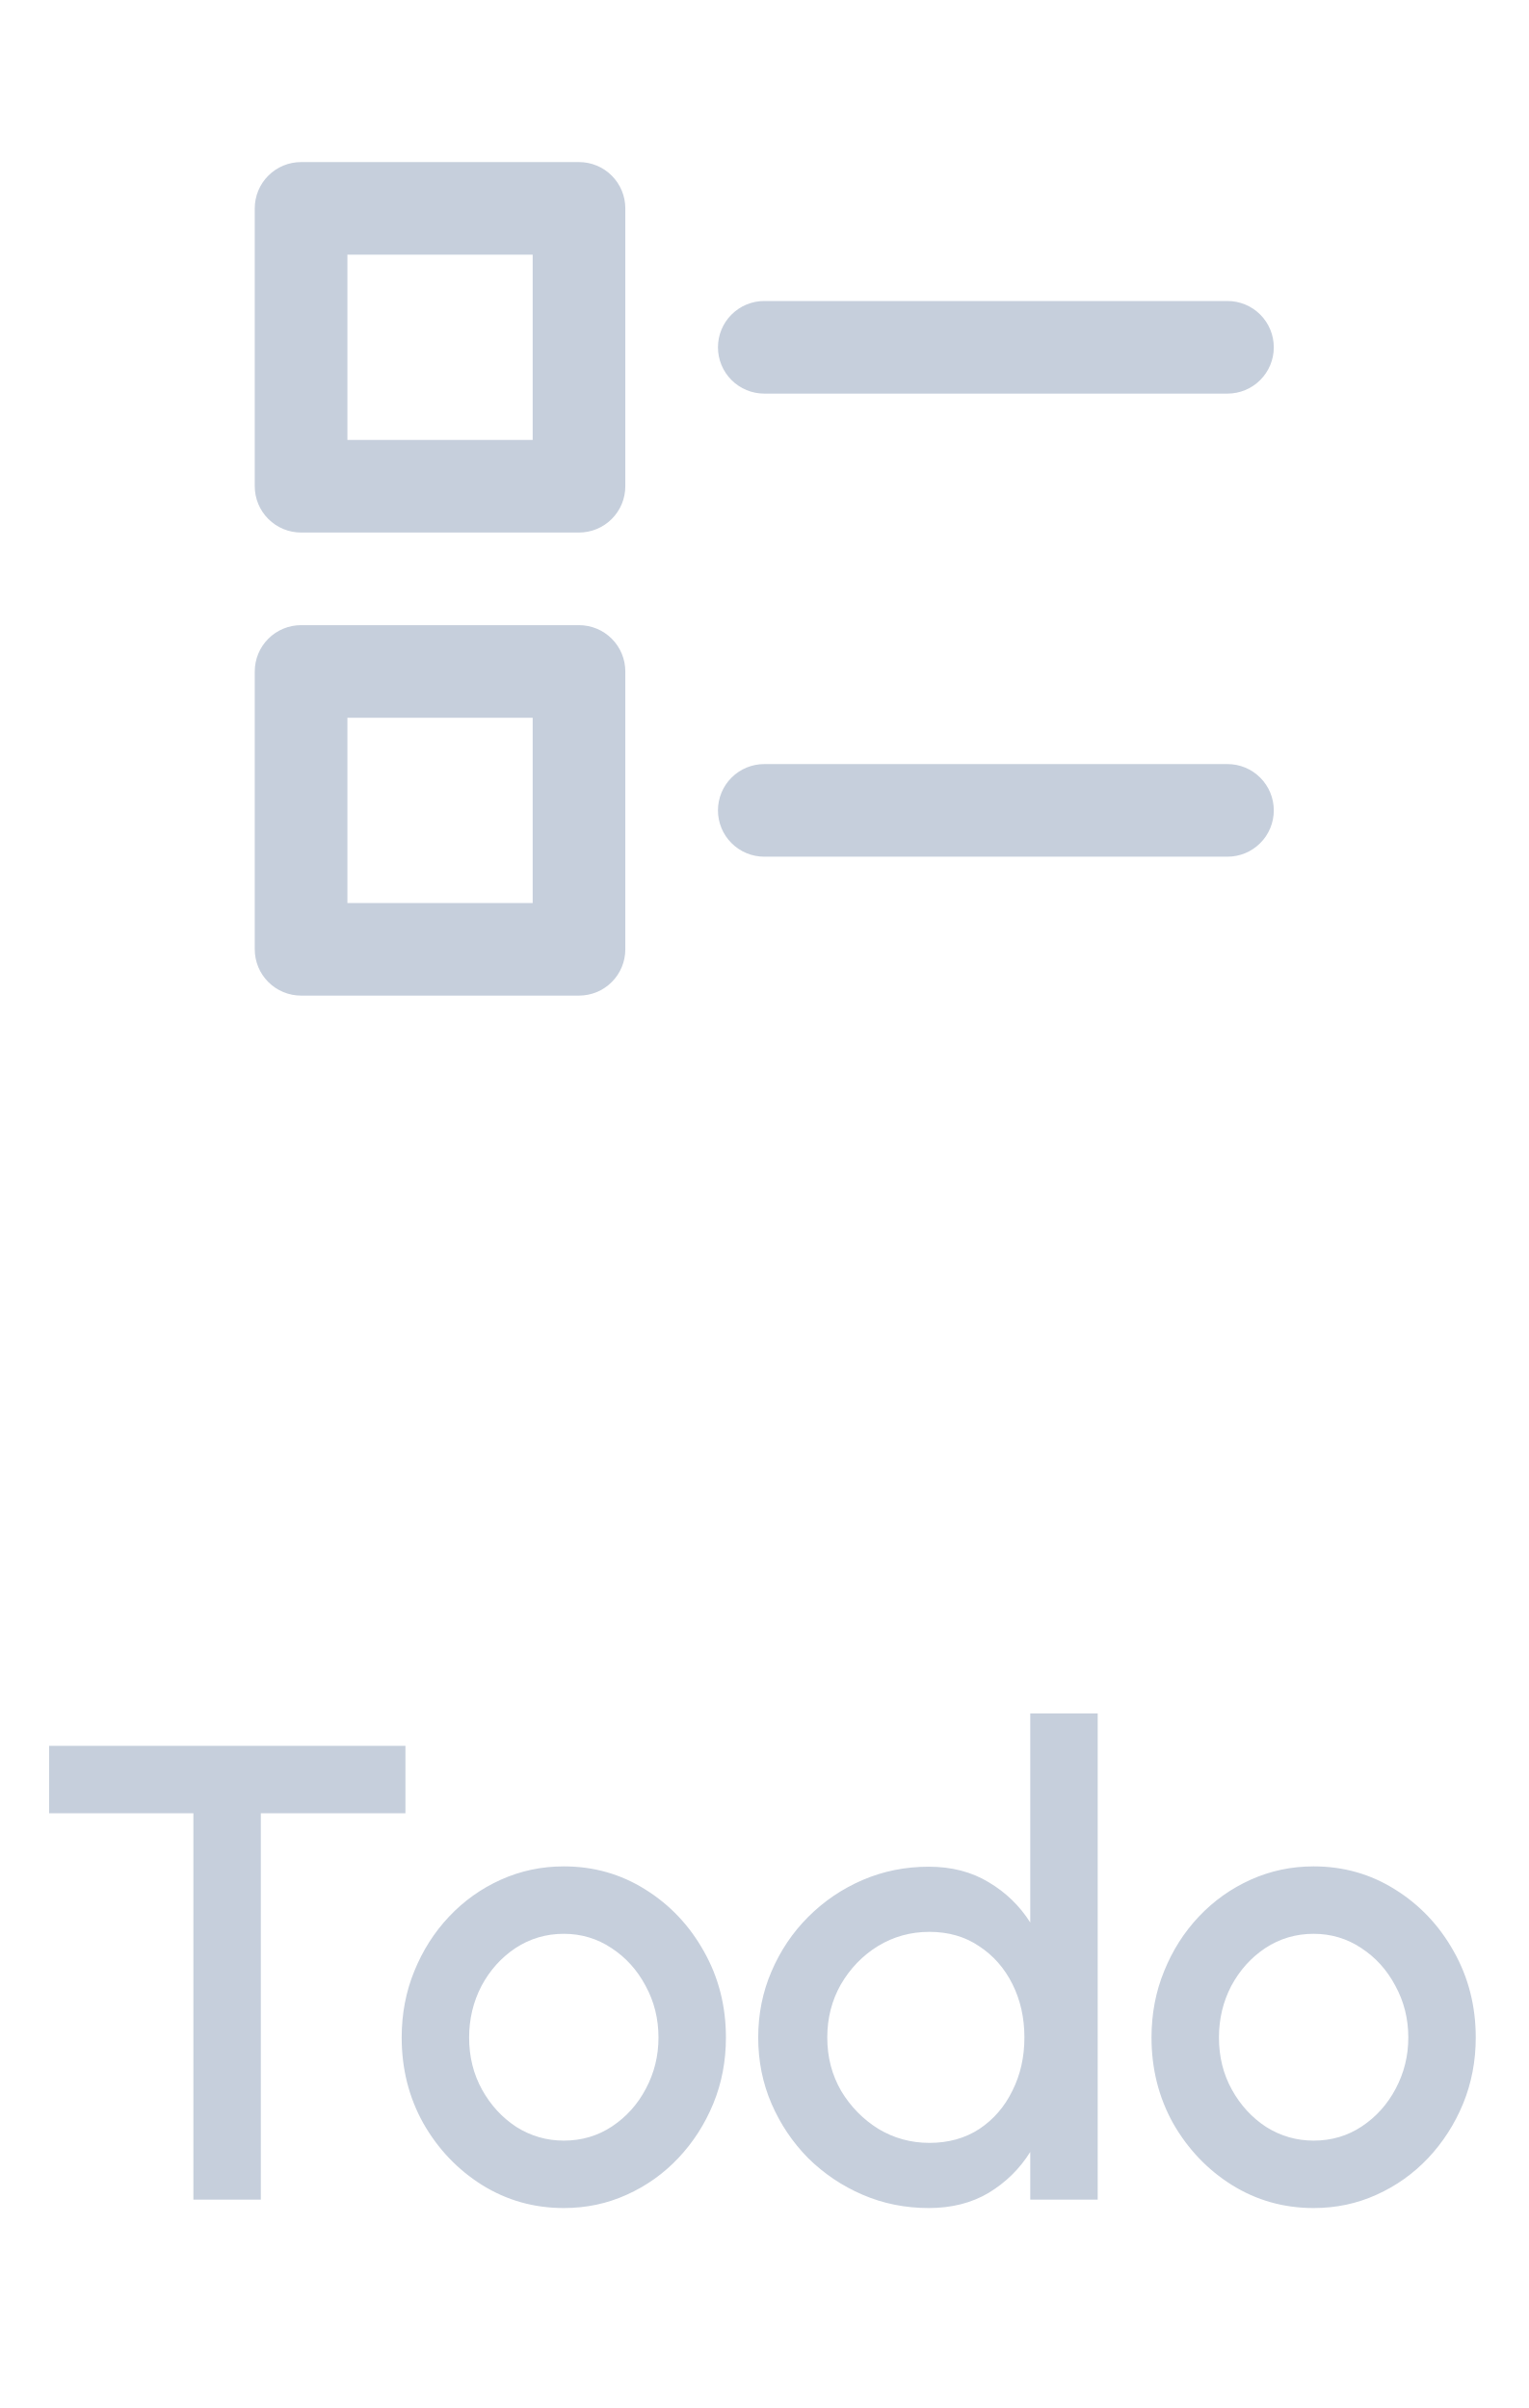
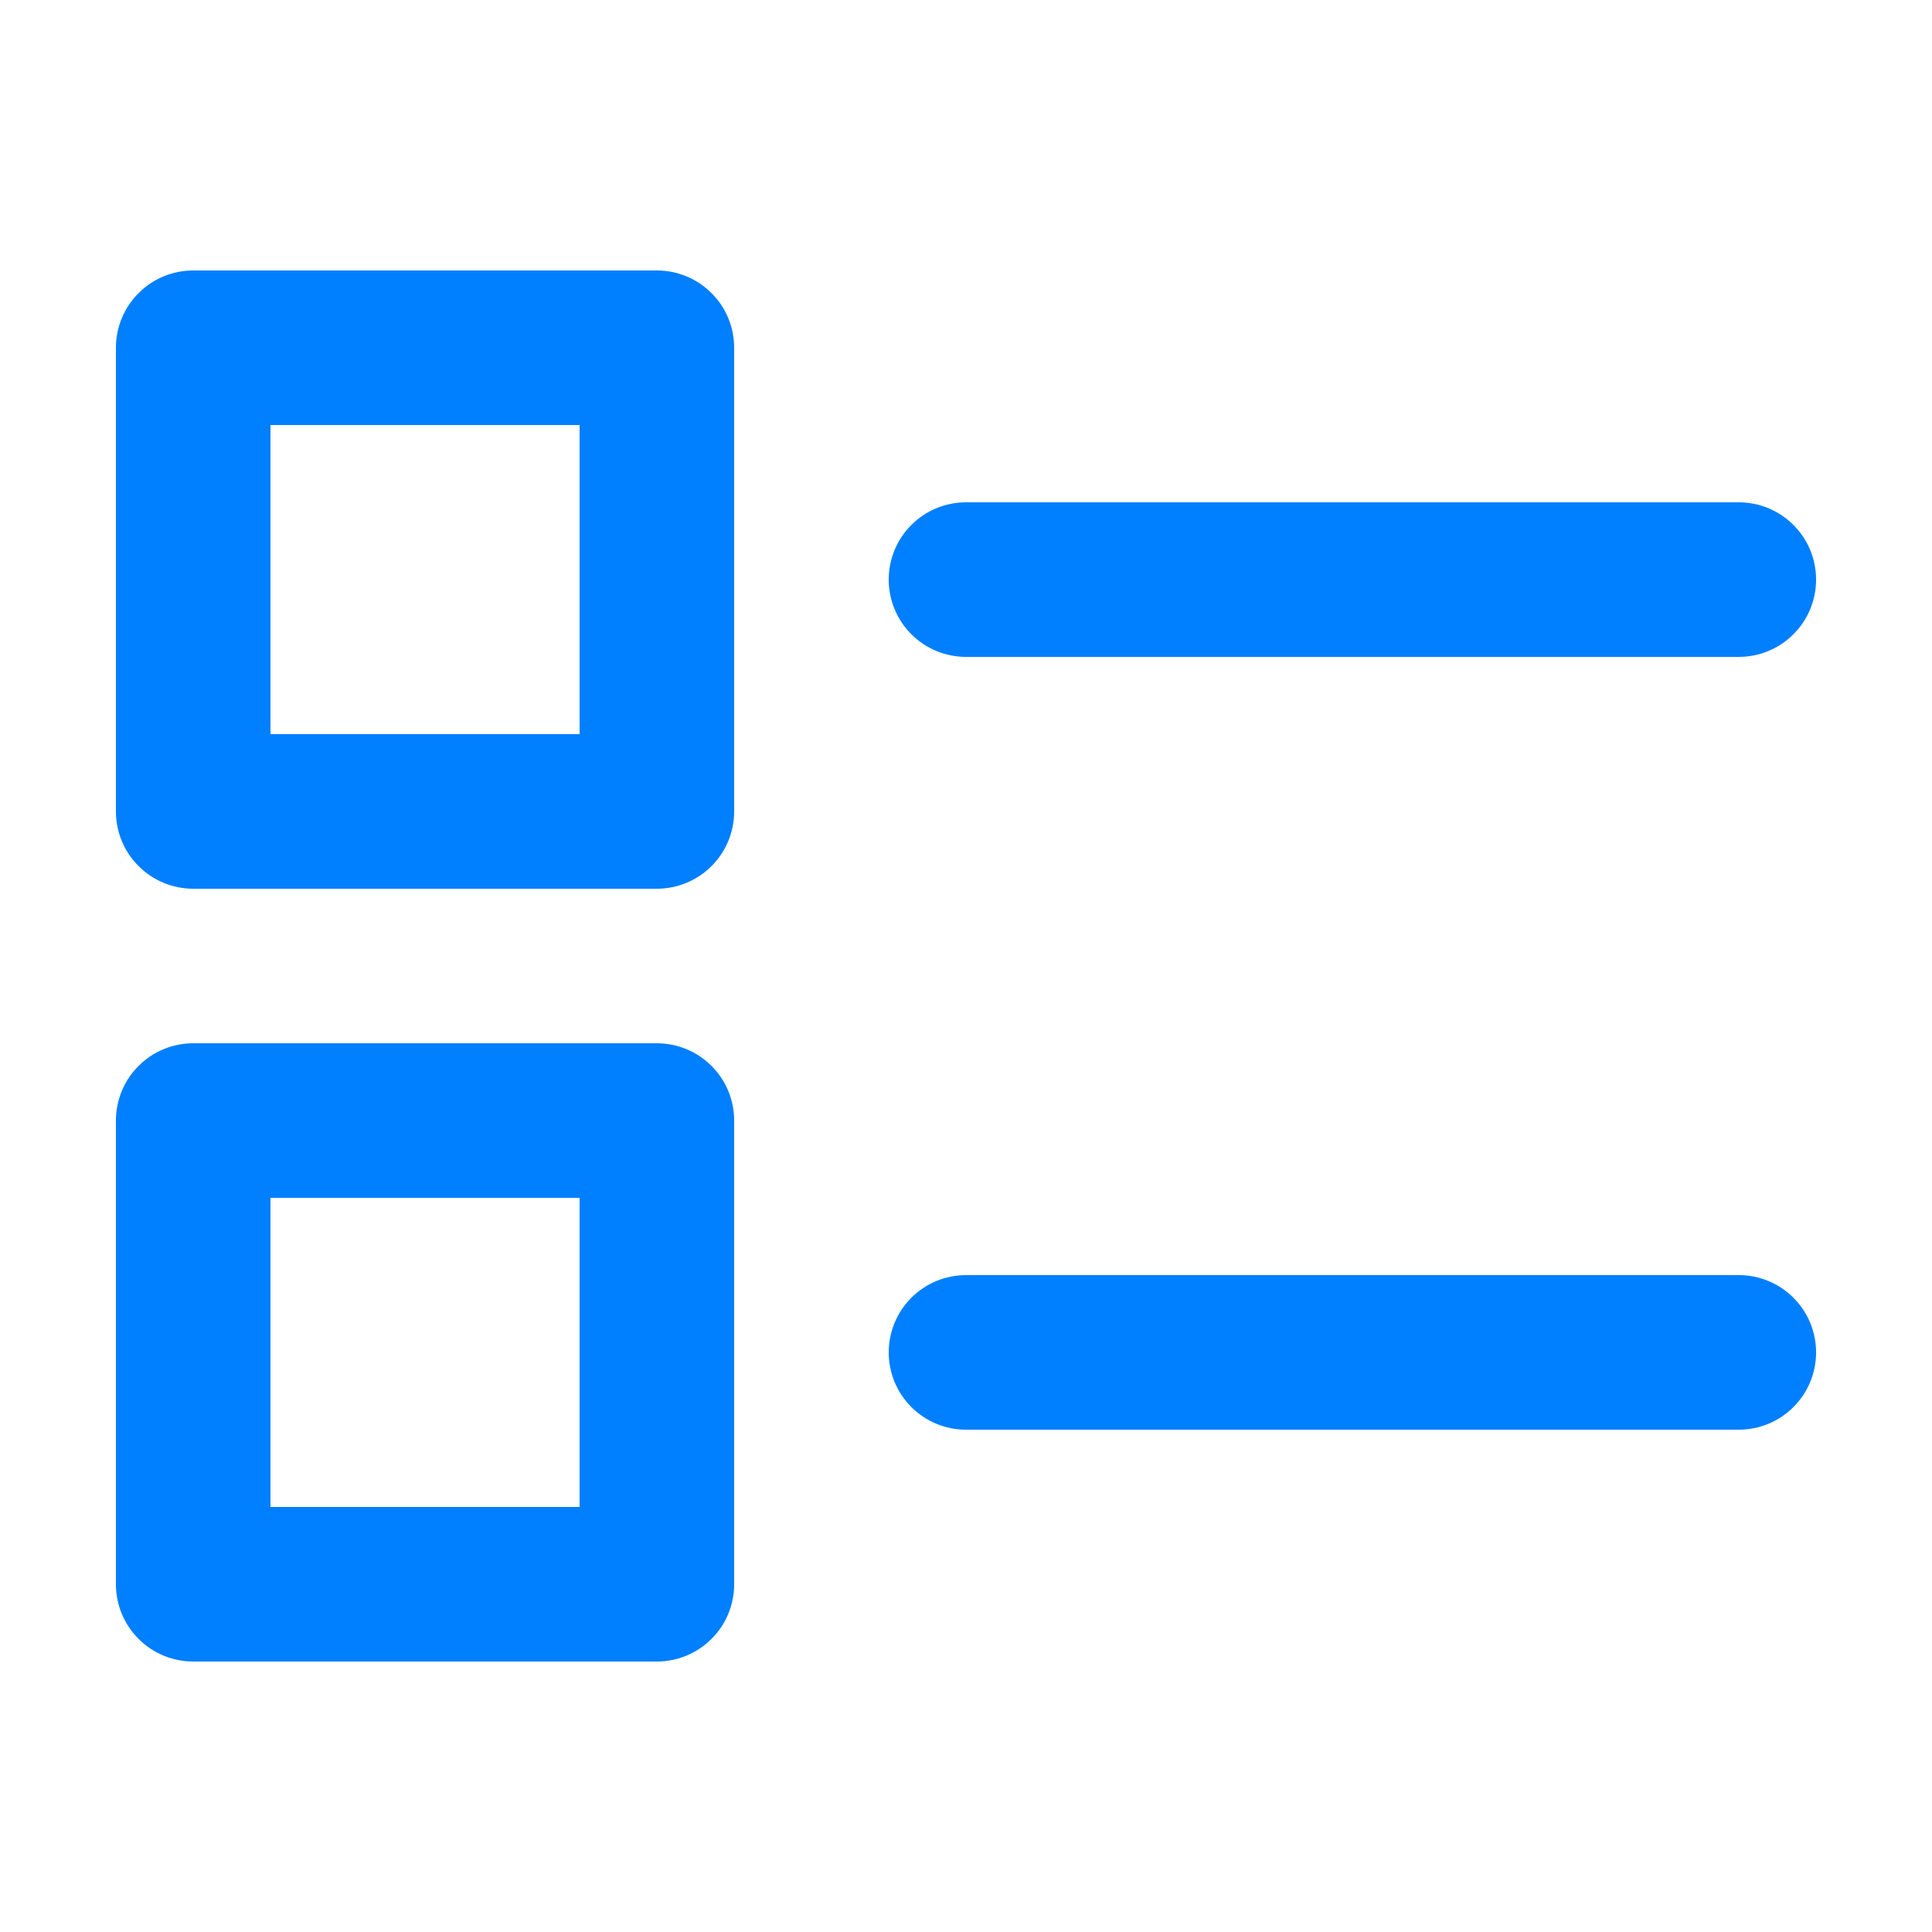
- <svg xmlns="http://www.w3.org/2000/svg" width="33" height="52" viewBox="0 0 33 52" fill="none">
-   <path d="M6.5 11.5H12.5C12.765 11.5 13.02 11.395 13.207 11.207C13.395 11.02 13.5 10.765 13.5 10.5V4.5C13.5 4.235 13.395 3.98 13.207 3.793C13.02 3.605 12.765 3.5 12.5 3.5H6.5C6.235 3.5 5.98 3.605 5.793 3.793C5.605 3.98 5.5 4.235 5.5 4.5V10.5C5.5 10.765 5.605 11.02 5.793 11.207C5.98 11.395 6.235 11.5 6.5 11.5ZM7.5 5.5H11.5V9.5H7.5V5.5ZM12.5 21.5C12.765 21.5 13.02 21.395 13.207 21.207C13.395 21.02 13.5 20.765 13.5 20.5V14.5C13.5 14.235 13.395 13.98 13.207 13.793C13.02 13.605 12.765 13.5 12.5 13.5H6.5C6.235 13.5 5.98 13.605 5.793 13.793C5.605 13.98 5.5 14.235 5.5 14.5V20.5C5.5 20.765 5.605 21.02 5.793 21.207C5.98 21.395 6.235 21.5 6.5 21.5H12.5ZM7.5 15.5H11.5V19.5H7.5V15.5ZM27.5 7.5C27.5 7.765 27.395 8.02 27.207 8.207C27.02 8.395 26.765 8.5 26.5 8.5H16.5C16.235 8.5 15.98 8.395 15.793 8.207C15.605 8.02 15.5 7.765 15.5 7.5C15.5 7.235 15.605 6.98 15.793 6.793C15.98 6.605 16.235 6.5 16.5 6.5H26.5C26.765 6.5 27.02 6.605 27.207 6.793C27.395 6.98 27.5 7.235 27.5 7.5ZM27.5 17.5C27.5 17.765 27.395 18.02 27.207 18.207C27.02 18.395 26.765 18.5 26.5 18.5H16.5C16.235 18.5 15.98 18.395 15.793 18.207C15.605 18.02 15.5 17.765 15.5 17.5C15.5 17.235 15.605 16.98 15.793 16.793C15.98 16.605 16.235 16.5 16.5 16.5H26.5C26.765 16.5 27.02 16.605 27.207 16.793C27.395 16.98 27.5 17.235 27.5 17.5Z" fill="#C6CFDC" />
-   <path d="M8.753 37.7V39.156H5.631V47.5H4.175V39.156H1.06V37.7H8.753ZM12.172 47.682C11.528 47.682 10.94 47.516 10.408 47.185C9.881 46.854 9.458 46.41 9.141 45.855C8.828 45.295 8.672 44.677 8.672 44C8.672 43.487 8.763 43.008 8.945 42.565C9.127 42.117 9.377 41.725 9.694 41.389C10.016 41.048 10.389 40.782 10.814 40.591C11.239 40.4 11.691 40.304 12.172 40.304C12.816 40.304 13.402 40.47 13.929 40.801C14.461 41.132 14.883 41.578 15.196 42.138C15.513 42.698 15.672 43.319 15.672 44C15.672 44.509 15.581 44.985 15.399 45.428C15.217 45.871 14.965 46.263 14.643 46.604C14.326 46.94 13.955 47.204 13.53 47.395C13.11 47.586 12.657 47.682 12.172 47.682ZM12.172 46.226C12.559 46.226 12.907 46.123 13.215 45.918C13.523 45.713 13.766 45.442 13.943 45.106C14.125 44.765 14.216 44.397 14.216 44C14.216 43.594 14.123 43.221 13.936 42.88C13.754 42.539 13.509 42.269 13.201 42.068C12.893 41.863 12.55 41.76 12.172 41.76C11.789 41.76 11.442 41.863 11.129 42.068C10.821 42.273 10.576 42.546 10.394 42.887C10.217 43.228 10.128 43.599 10.128 44C10.128 44.415 10.221 44.791 10.408 45.127C10.595 45.463 10.842 45.731 11.15 45.932C11.463 46.128 11.803 46.226 12.172 46.226ZM22.242 37H23.698V47.5H22.242V46.471C22.014 46.835 21.715 47.129 21.346 47.353C20.978 47.572 20.546 47.682 20.051 47.682C19.543 47.682 19.067 47.586 18.623 47.395C18.18 47.204 17.788 46.94 17.447 46.604C17.111 46.263 16.848 45.871 16.656 45.428C16.465 44.985 16.369 44.509 16.369 44C16.369 43.491 16.465 43.015 16.656 42.572C16.848 42.124 17.111 41.732 17.447 41.396C17.788 41.055 18.18 40.789 18.623 40.598C19.067 40.407 19.543 40.311 20.051 40.311C20.546 40.311 20.978 40.423 21.346 40.647C21.715 40.866 22.014 41.156 22.242 41.515V37ZM20.065 46.275C20.476 46.275 20.835 46.175 21.143 45.974C21.451 45.769 21.689 45.493 21.857 45.148C22.03 44.803 22.116 44.42 22.116 44C22.116 43.575 22.03 43.19 21.857 42.845C21.685 42.5 21.444 42.227 21.136 42.026C20.833 41.821 20.476 41.718 20.065 41.718C19.659 41.718 19.288 41.821 18.952 42.026C18.621 42.231 18.355 42.507 18.154 42.852C17.958 43.197 17.86 43.58 17.86 44C17.86 44.425 17.961 44.81 18.161 45.155C18.367 45.496 18.635 45.769 18.966 45.974C19.302 46.175 19.669 46.275 20.065 46.275ZM28.36 47.682C27.715 47.682 27.128 47.516 26.596 47.185C26.068 46.854 25.646 46.41 25.328 45.855C25.016 45.295 24.86 44.677 24.86 44C24.86 43.487 24.951 43.008 25.133 42.565C25.314 42.117 25.564 41.725 25.881 41.389C26.203 41.048 26.577 40.782 27.002 40.591C27.426 40.4 27.879 40.304 28.36 40.304C29.003 40.304 29.589 40.47 30.116 40.801C30.648 41.132 31.071 41.578 31.384 42.138C31.701 42.698 31.86 43.319 31.86 44C31.86 44.509 31.768 44.985 31.587 45.428C31.404 45.871 31.152 46.263 30.831 46.604C30.513 46.94 30.142 47.204 29.718 47.395C29.297 47.586 28.845 47.682 28.36 47.682ZM28.36 46.226C28.747 46.226 29.095 46.123 29.402 45.918C29.71 45.713 29.953 45.442 30.131 45.106C30.312 44.765 30.404 44.397 30.404 44C30.404 43.594 30.31 43.221 30.123 42.88C29.942 42.539 29.697 42.269 29.389 42.068C29.081 41.863 28.738 41.76 28.36 41.76C27.977 41.76 27.629 41.863 27.317 42.068C27.009 42.273 26.764 42.546 26.581 42.887C26.404 43.228 26.316 43.599 26.316 44C26.316 44.415 26.409 44.791 26.596 45.127C26.782 45.463 27.029 45.731 27.337 45.932C27.65 46.128 27.991 46.226 28.36 46.226Z" fill="#C6CFDC" />
+ <svg xmlns="http://www.w3.org/2000/svg" width="25" height="25" viewBox="0 0 25 25" fill="none">
+   <path d="M2.5 11.5H8.5C8.765 11.5 9.02 11.395 9.207 11.207C9.395 11.02 9.5 10.765 9.5 10.5V4.5C9.5 4.235 9.395 3.98 9.207 3.793C9.02 3.605 8.765 3.5 8.5 3.5H2.5C2.235 3.5 1.98 3.605 1.793 3.793C1.605 3.98 1.5 4.235 1.5 4.5V10.5C1.5 10.765 1.605 11.02 1.793 11.207C1.98 11.395 2.235 11.5 2.5 11.5ZM3.5 5.5H7.5V9.5H3.5V5.5ZM8.5 21.5C8.765 21.5 9.02 21.395 9.207 21.207C9.395 21.02 9.5 20.765 9.5 20.5V14.5C9.5 14.235 9.395 13.98 9.207 13.793C9.02 13.605 8.765 13.5 8.5 13.5H2.5C2.235 13.5 1.98 13.605 1.793 13.793C1.605 13.98 1.5 14.235 1.5 14.5V20.5C1.5 20.765 1.605 21.02 1.793 21.207C1.98 21.395 2.235 21.5 2.5 21.5H8.5ZM3.5 15.5H7.5V19.5H3.5V15.5ZM23.5 7.5C23.5 7.765 23.395 8.02 23.207 8.207C23.02 8.395 22.765 8.5 22.5 8.5H12.5C12.235 8.5 11.98 8.395 11.793 8.207C11.605 8.02 11.5 7.765 11.5 7.5C11.5 7.235 11.605 6.98 11.793 6.793C11.98 6.605 12.235 6.5 12.5 6.5H22.5C22.765 6.5 23.02 6.605 23.207 6.793C23.395 6.98 23.5 7.235 23.5 7.5ZM23.5 17.5C23.5 17.765 23.395 18.02 23.207 18.207C23.02 18.395 22.765 18.5 22.5 18.5H12.5C12.235 18.5 11.98 18.395 11.793 18.207C11.605 18.02 11.5 17.765 11.5 17.5C11.5 17.235 11.605 16.98 11.793 16.793C11.98 16.605 12.235 16.5 12.5 16.5H22.5C22.765 16.5 23.02 16.605 23.207 16.793C23.395 16.98 23.5 17.235 23.5 17.5Z" fill="#007FFF" />
</svg>
